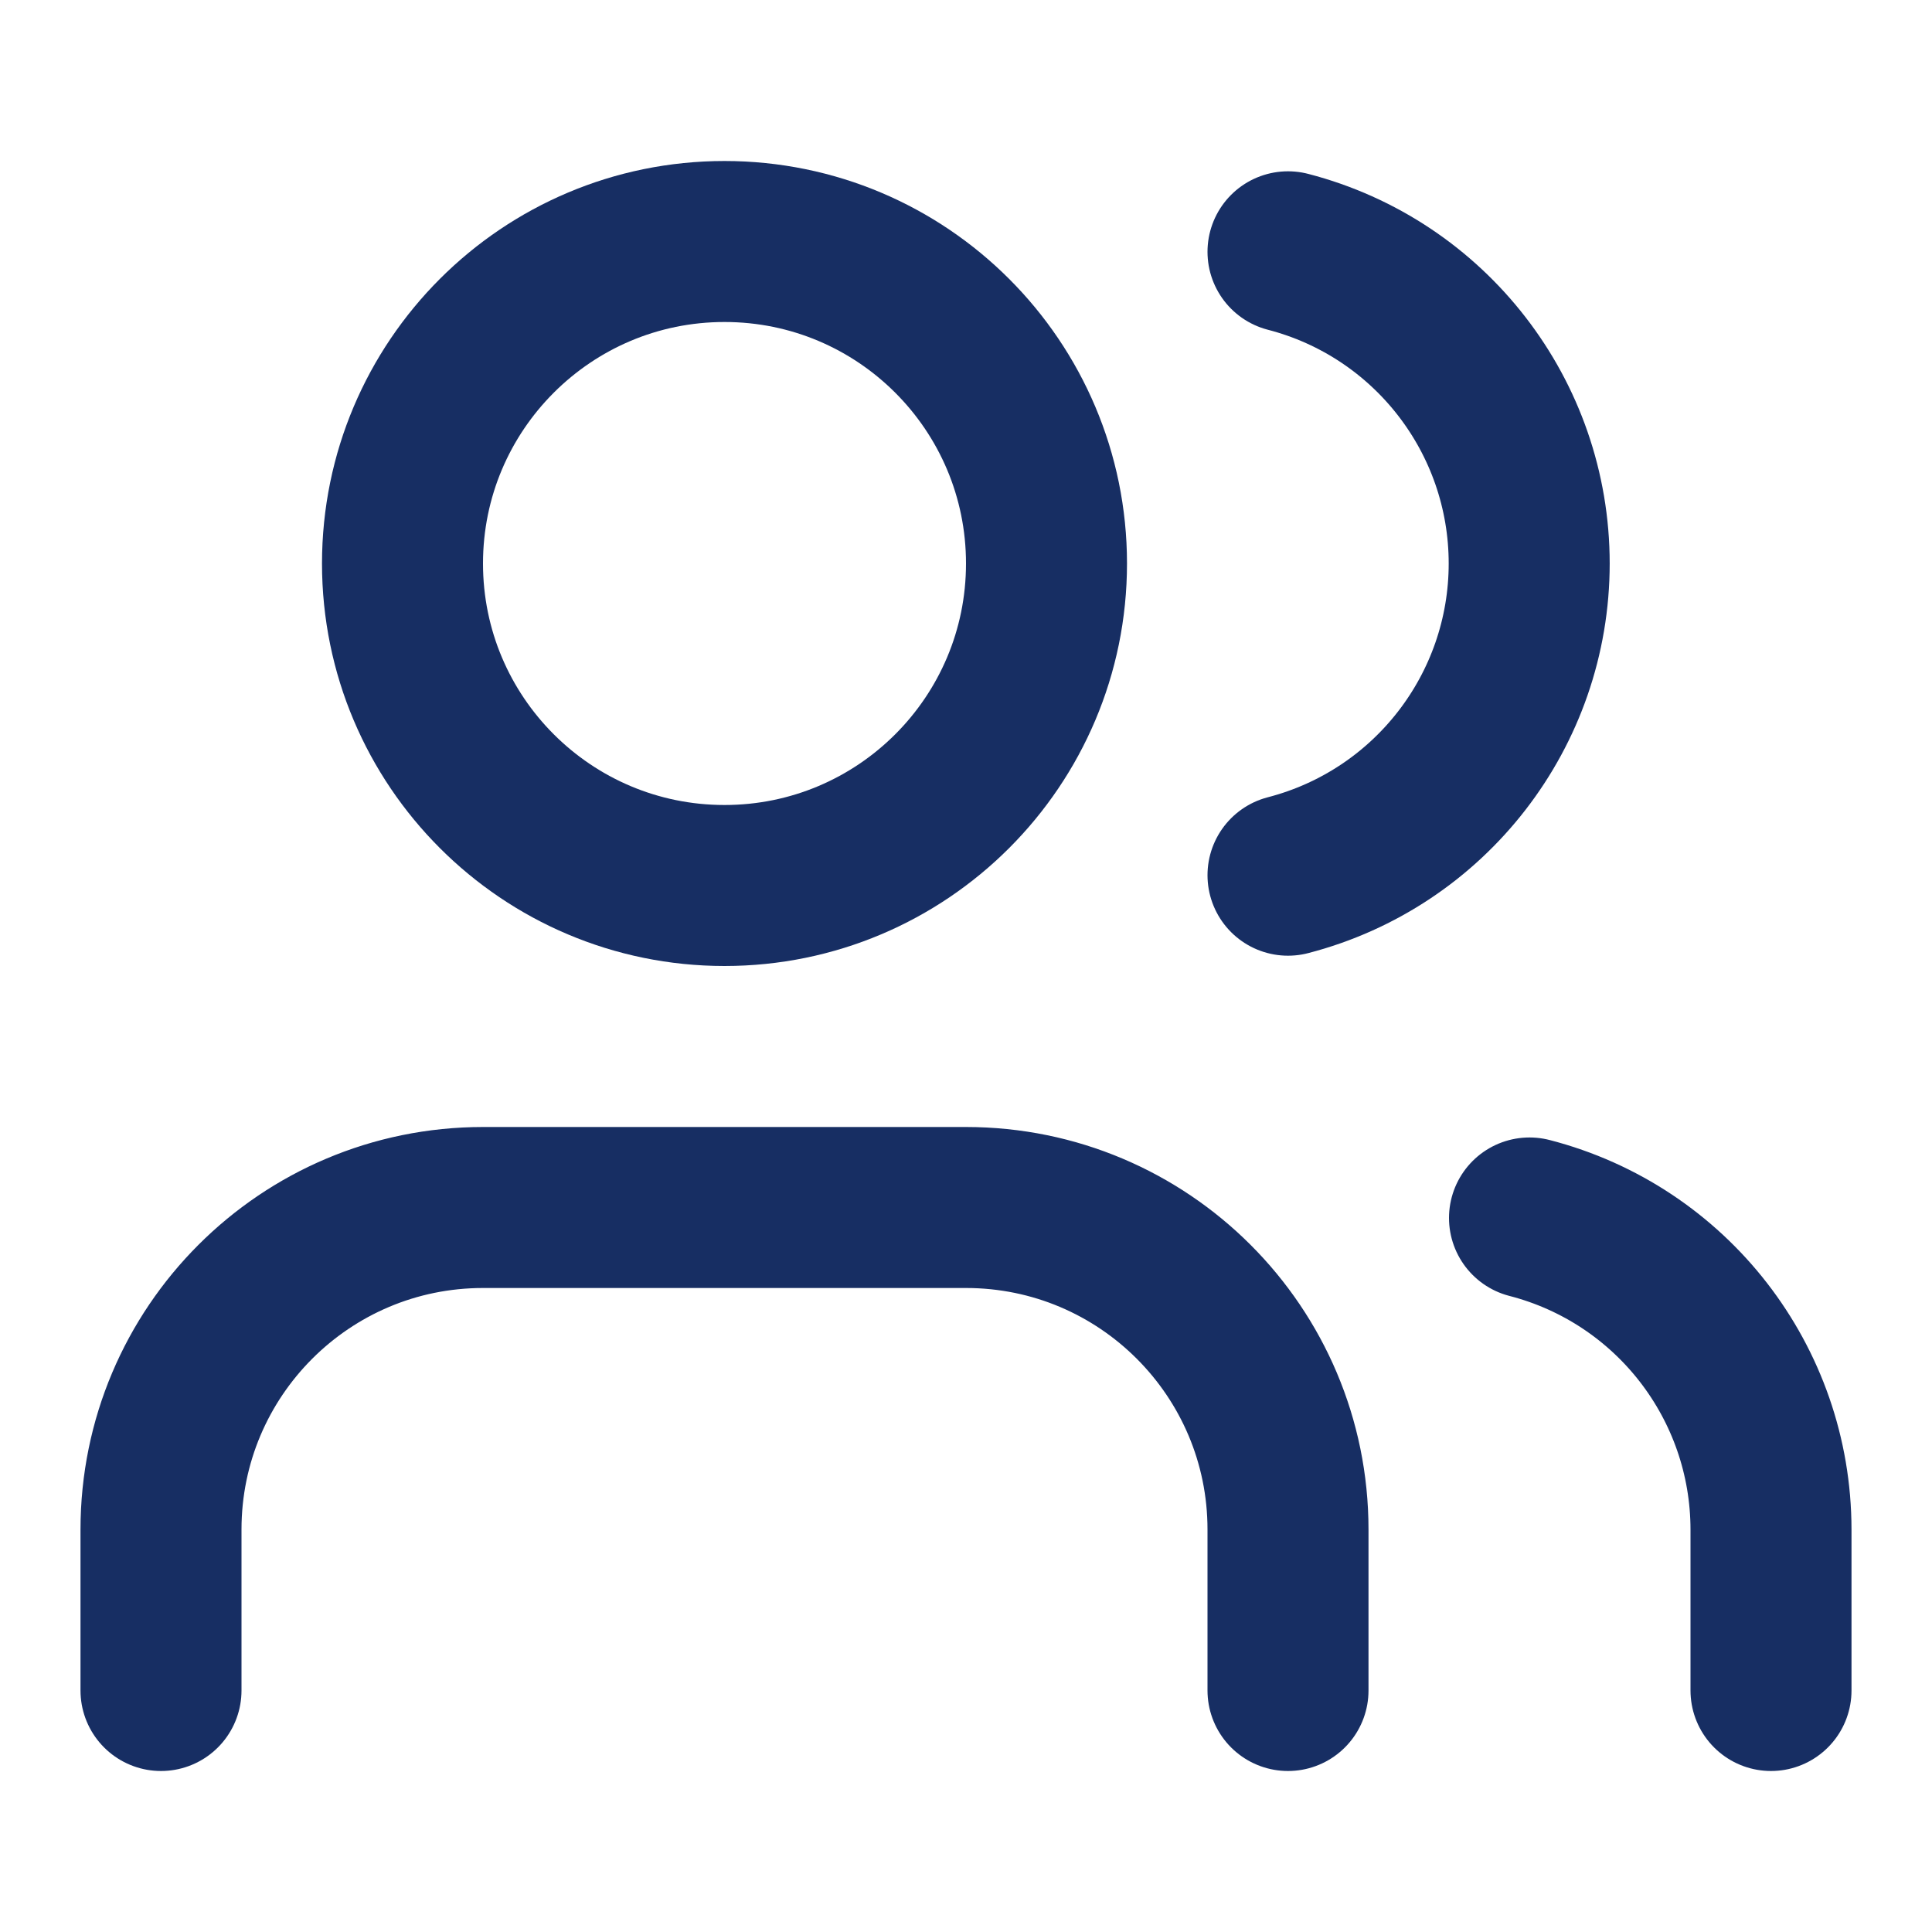
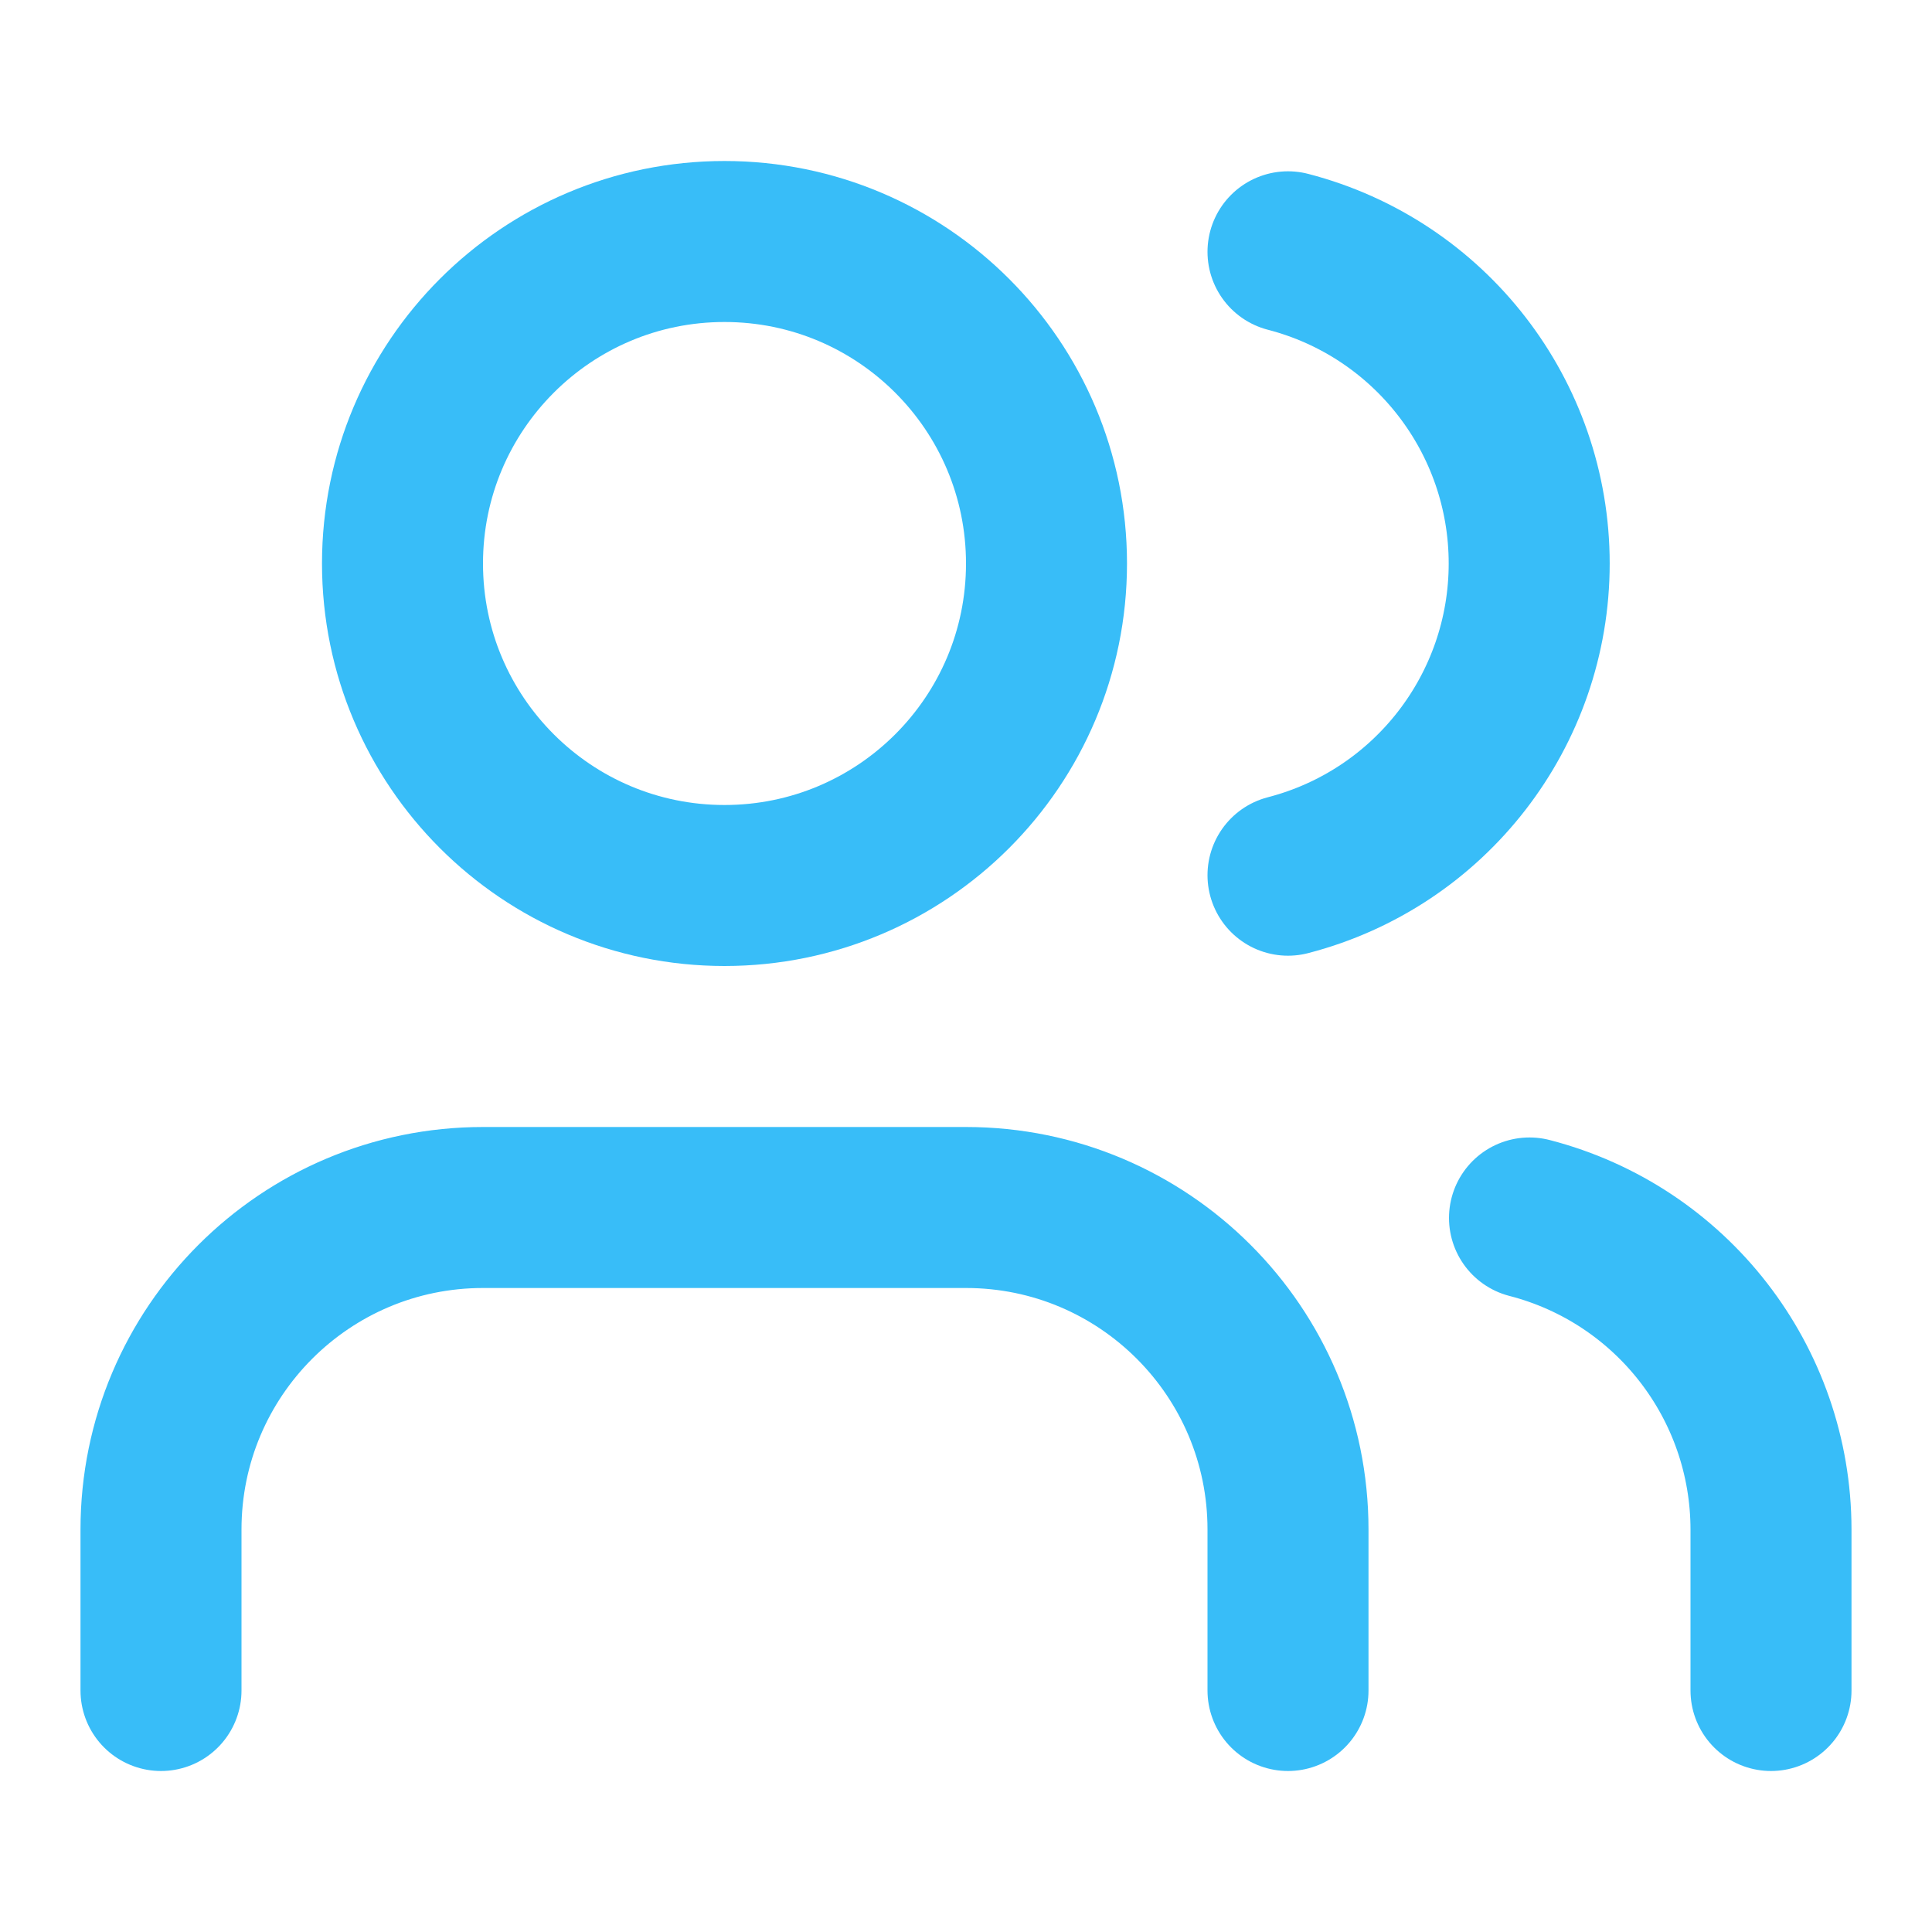
<svg xmlns="http://www.w3.org/2000/svg" viewBox="0 0 24 24">
-   <g fill="none" stroke="#172e63" stroke-linecap="round" stroke-linejoin="round" stroke-width="2">
+   <g fill="none" stroke="#38bdf8" stroke-linecap="round" stroke-linejoin="round" stroke-width="2">
    <path d="M16 21v-2a4 4 0 0 0-4-4H6a4 4 0 0 0-4 4v2M16 3.128a4 4 0 0 1 0 7.744M22 21v-2a4 4 0 0 0-3-3.87" />
    <circle cx="9" cy="7" r="4" />
  </g>
</svg>
